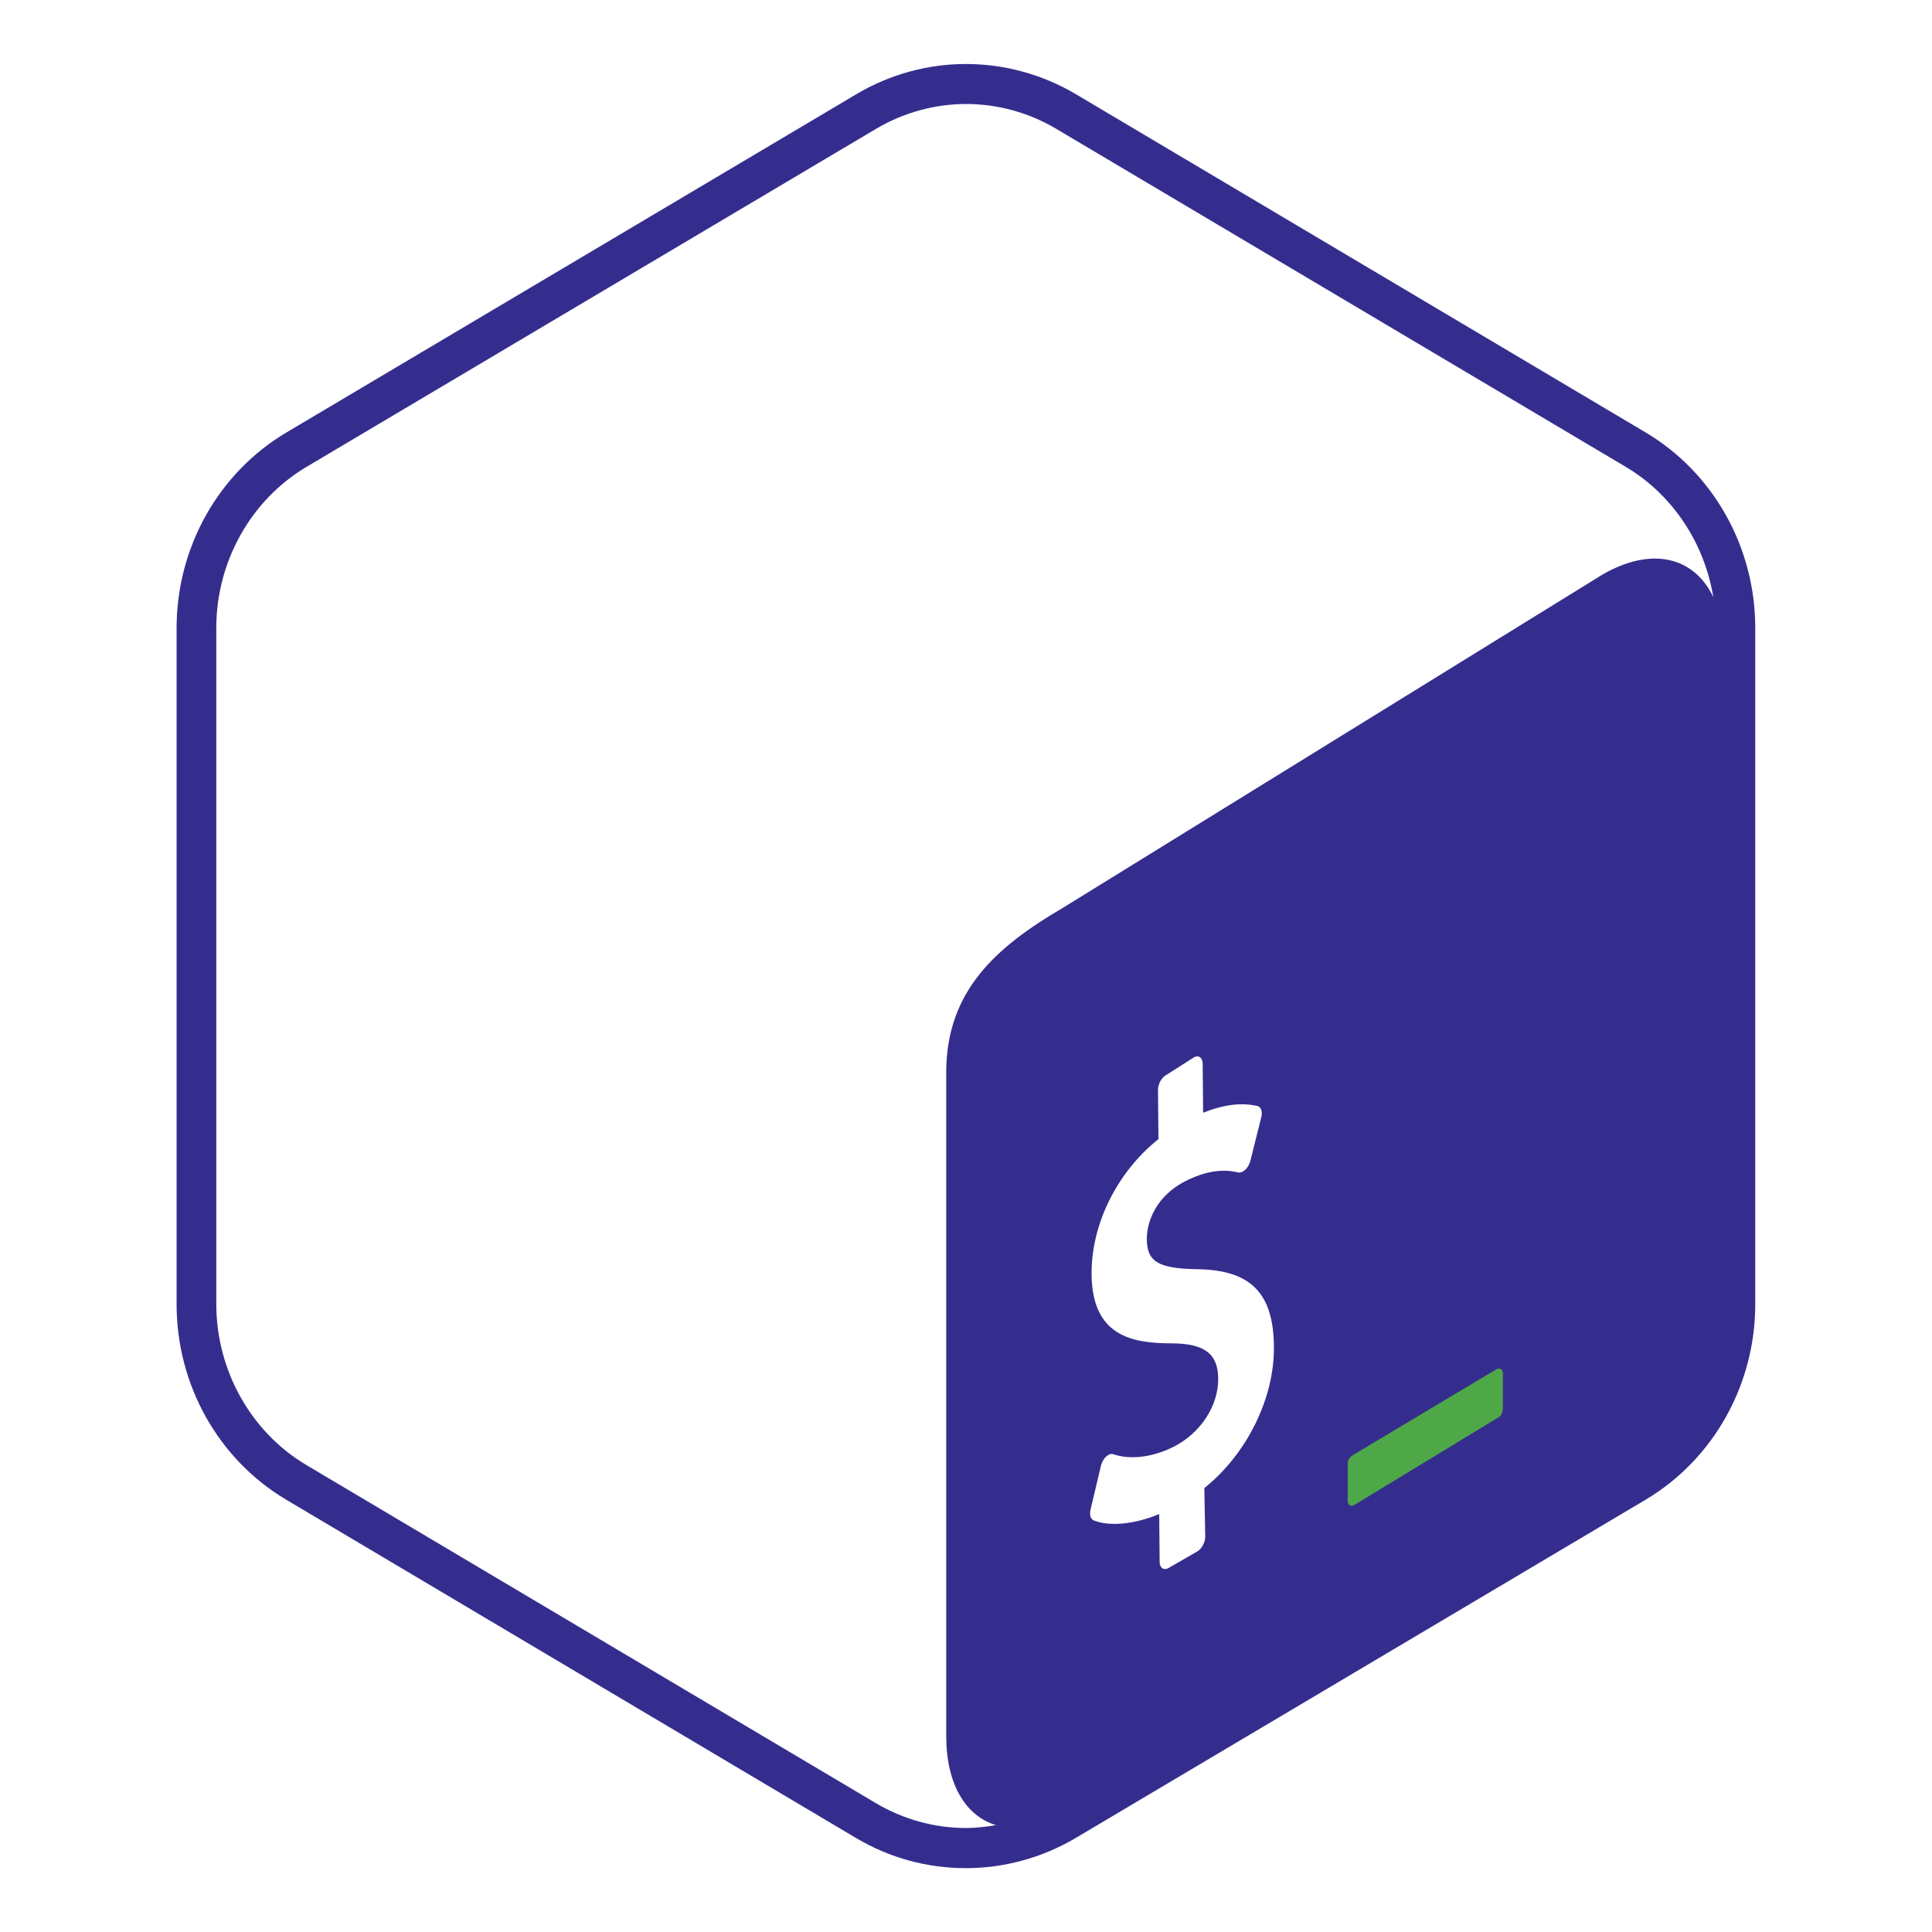
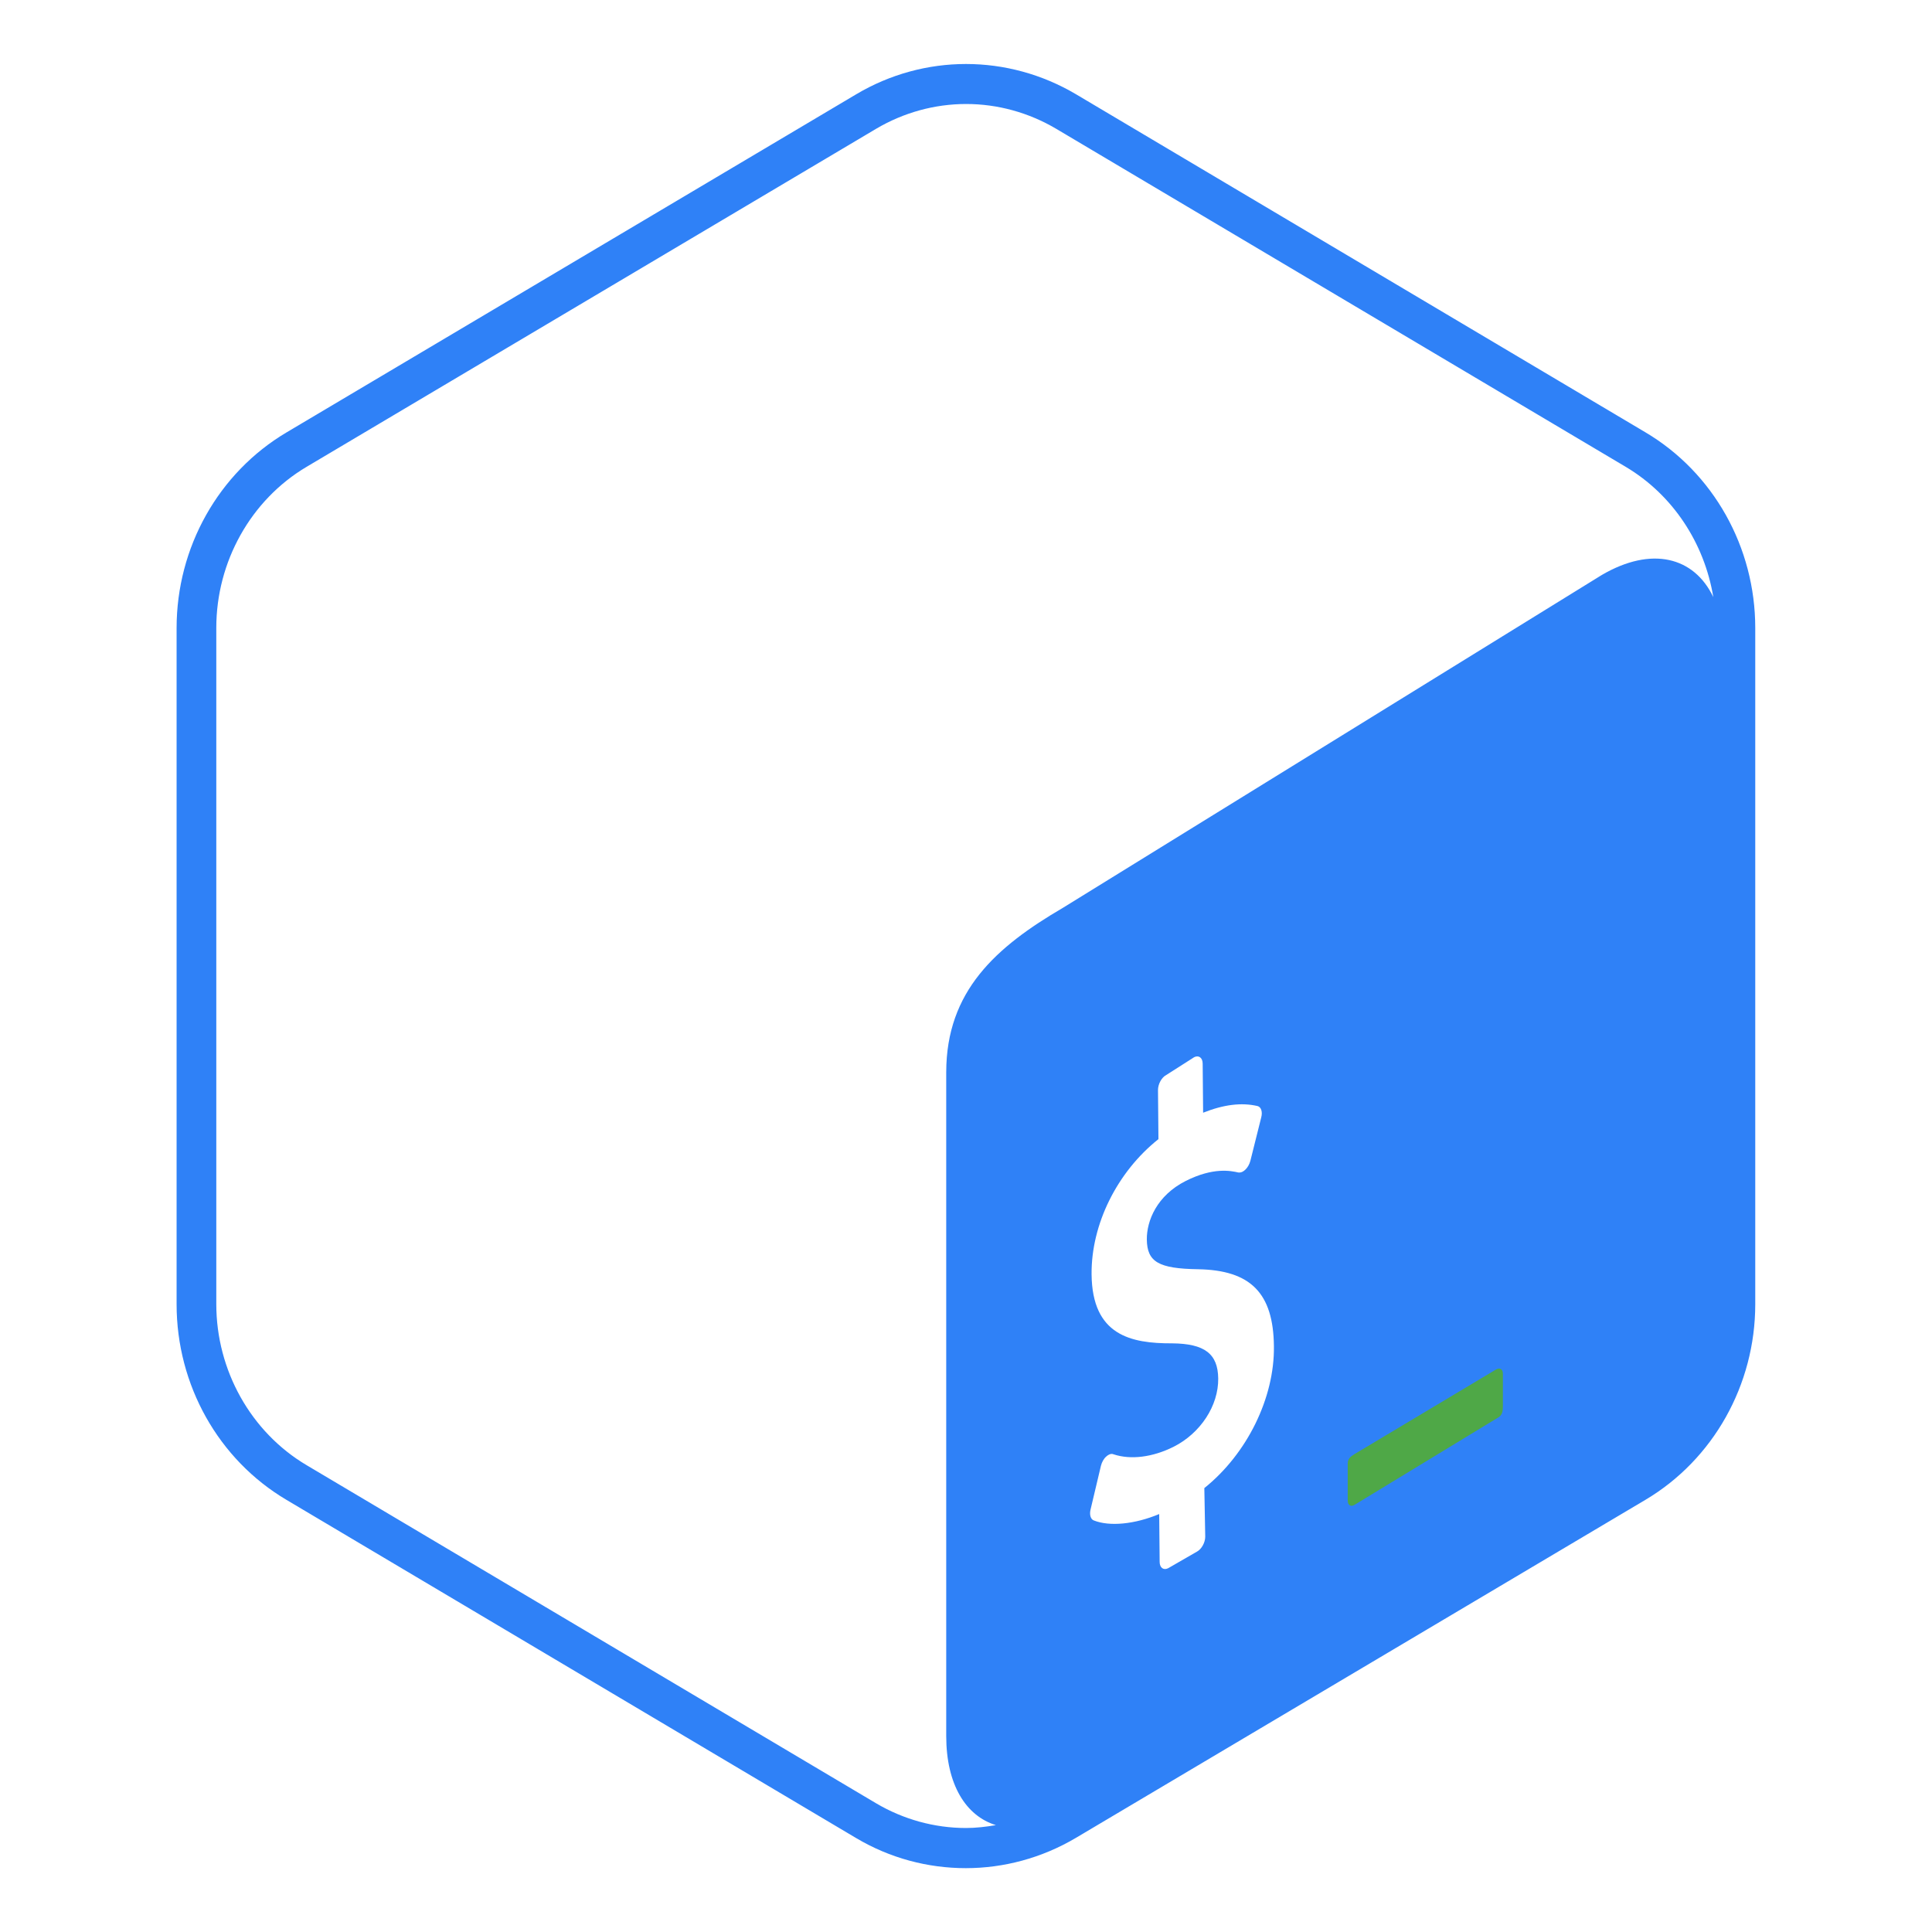
<svg xmlns="http://www.w3.org/2000/svg" viewBox="0 0 128 128">
  <path fill="none" d="M4.24 4.24h119.53v119.53H4.24z" />
-   <path fill="#352D8E" d="M109.01 28.64L71.28 6.24c-2.25-1.33-4.77-2-7.28-2s-5.03.67-7.28 2.01l-37.74 22.4c-4.5 2.67-7.28 7.61-7.28 12.96v44.8c0 5.35 2.77 10.29 7.28 12.96l37.73 22.4c2.25 1.34 4.76 2 7.28 2 2.51 0 5.03-.67 7.28-2l37.74-22.4c4.5-2.67 7.28-7.62 7.28-12.96V41.6c0-5.34-2.77-10.29-7.28-12.96zM79.79 98.59l.06 3.22c0 .39-.25.83-.55.99l-1.91 1.1c-.3.15-.56-.03-.56-.42l-.03-3.17c-1.63.68-3.29.84-4.34.42-.2-.08-.29-.37-.21-.71l.69-2.91c.06-.23.18-.46.34-.6.06-.06.12-.1.18-.13.11-.06.22-.07.31-.03 1.14.38 2.59.2 3.99-.5 1.78-.9 2.97-2.72 2.95-4.52-.02-1.64-.9-2.31-3.05-2.33-2.74.01-5.3-.53-5.34-4.57-.03-3.32 1.69-6.78 4.43-8.96l-.03-3.25c0-.4.24-.84.55-1l1.85-1.18c.3-.15.56.04.56.43l.03 3.25c1.36-.54 2.54-.69 3.61-.44.23.06.34.38.24.75l-.72 2.88c-.06.22-.18.44-.33.58a.77.77 0 01-.19.14c-.1.05-.19.06-.28.05-.49-.11-1.65-.36-3.48.56-1.92.97-2.59 2.64-2.58 3.88.02 1.48.77 1.93 3.39 1.97 3.49.06 4.99 1.58 5.03 5.09.05 3.44-1.79 7.15-4.61 9.41zm26.34-60.5l-35.7 22.05c-4.45 2.6-7.73 5.52-7.74 10.89v43.99c0 3.21 1.3 5.29 3.29 5.9-.65.11-1.32.19-1.98.19-2.09 0-4.15-.57-5.96-1.64l-37.73-22.4c-3.69-2.19-5.98-6.28-5.98-10.67V41.6c0-4.39 2.29-8.48 5.98-10.67l37.74-22.4c1.81-1.07 3.87-1.64 5.96-1.64s4.15.57 5.96 1.64l37.74 22.4c3.11 1.85 5.21 5.04 5.8 8.63-1.27-2.67-4.09-3.39-7.38-1.47z" />
+   <path fill="#2f81f7" d="M109.01 28.64L71.28 6.24c-2.25-1.33-4.77-2-7.28-2s-5.03.67-7.28 2.01l-37.74 22.4c-4.5 2.67-7.28 7.61-7.28 12.96v44.8c0 5.35 2.77 10.29 7.28 12.96l37.73 22.4c2.25 1.34 4.76 2 7.28 2 2.51 0 5.03-.67 7.28-2l37.74-22.4c4.5-2.67 7.28-7.62 7.28-12.96V41.6c0-5.34-2.77-10.29-7.28-12.96zM79.79 98.59l.06 3.22c0 .39-.25.83-.55.99l-1.91 1.1c-.3.15-.56-.03-.56-.42l-.03-3.17c-1.63.68-3.29.84-4.34.42-.2-.08-.29-.37-.21-.71l.69-2.91c.06-.23.18-.46.34-.6.06-.06.12-.1.18-.13.11-.06.22-.07.31-.03 1.14.38 2.59.2 3.99-.5 1.78-.9 2.97-2.72 2.95-4.52-.02-1.64-.9-2.31-3.05-2.33-2.74.01-5.3-.53-5.34-4.57-.03-3.32 1.69-6.78 4.43-8.96l-.03-3.25c0-.4.24-.84.55-1l1.85-1.18c.3-.15.56.04.56.43l.03 3.25c1.36-.54 2.54-.69 3.61-.44.23.06.34.38.24.75l-.72 2.88c-.06.22-.18.44-.33.58a.77.77 0 01-.19.14c-.1.05-.19.06-.28.05-.49-.11-1.65-.36-3.48.56-1.92.97-2.59 2.64-2.58 3.88.02 1.48.77 1.93 3.39 1.97 3.49.06 4.99 1.58 5.03 5.09.05 3.44-1.79 7.15-4.61 9.41zm26.34-60.5l-35.7 22.05c-4.45 2.6-7.73 5.52-7.74 10.89v43.99c0 3.21 1.3 5.29 3.29 5.9-.65.11-1.32.19-1.98.19-2.09 0-4.15-.57-5.96-1.64l-37.73-22.4c-3.69-2.19-5.98-6.28-5.98-10.67V41.6c0-4.39 2.29-8.48 5.98-10.67l37.74-22.4c1.81-1.07 3.87-1.64 5.96-1.64s4.15.57 5.96 1.64l37.74 22.4c3.11 1.85 5.21 5.04 5.8 8.63-1.27-2.67-4.09-3.39-7.38-1.47z" />
  <path fill="#4FA847" d="M99.12 90.73l-9.4 5.62c-.25.15-.43.31-.43.61v2.46c0 .3.2.43.45.28l9.54-5.8c.25-.15.29-.42.29-.72v-2.17c0-.3-.2-.42-.45-.28z" />
</svg>
